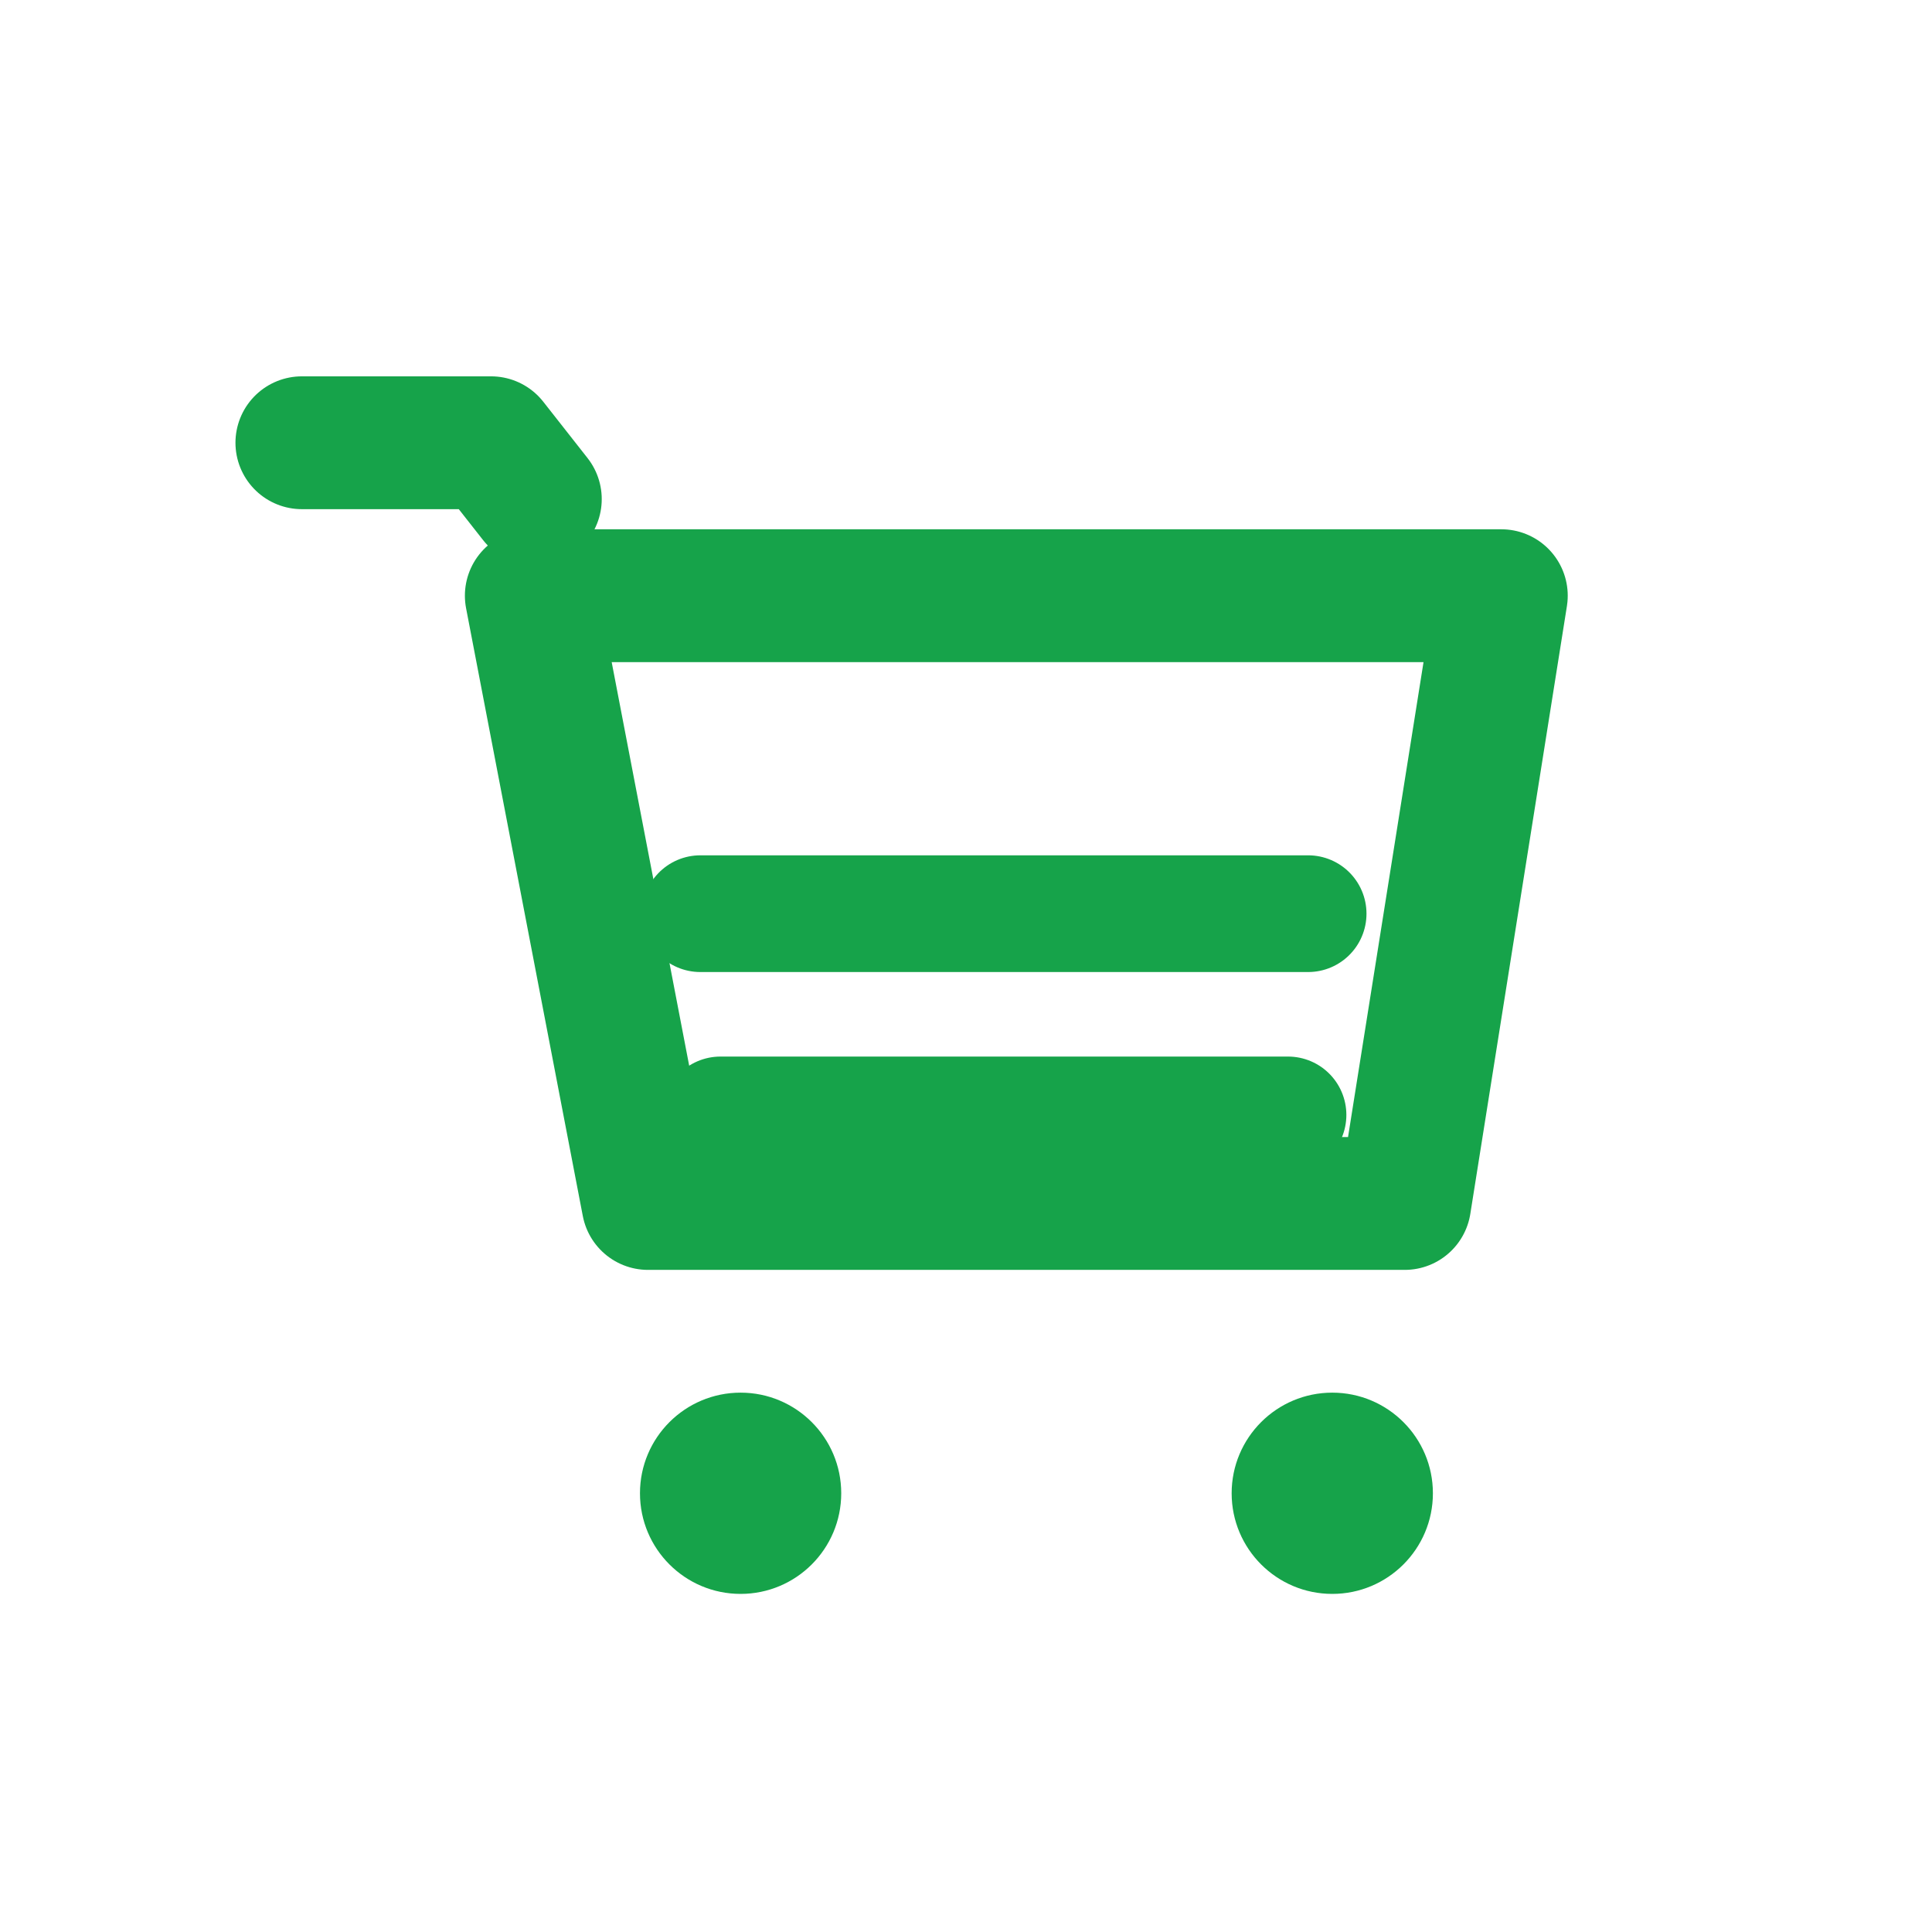
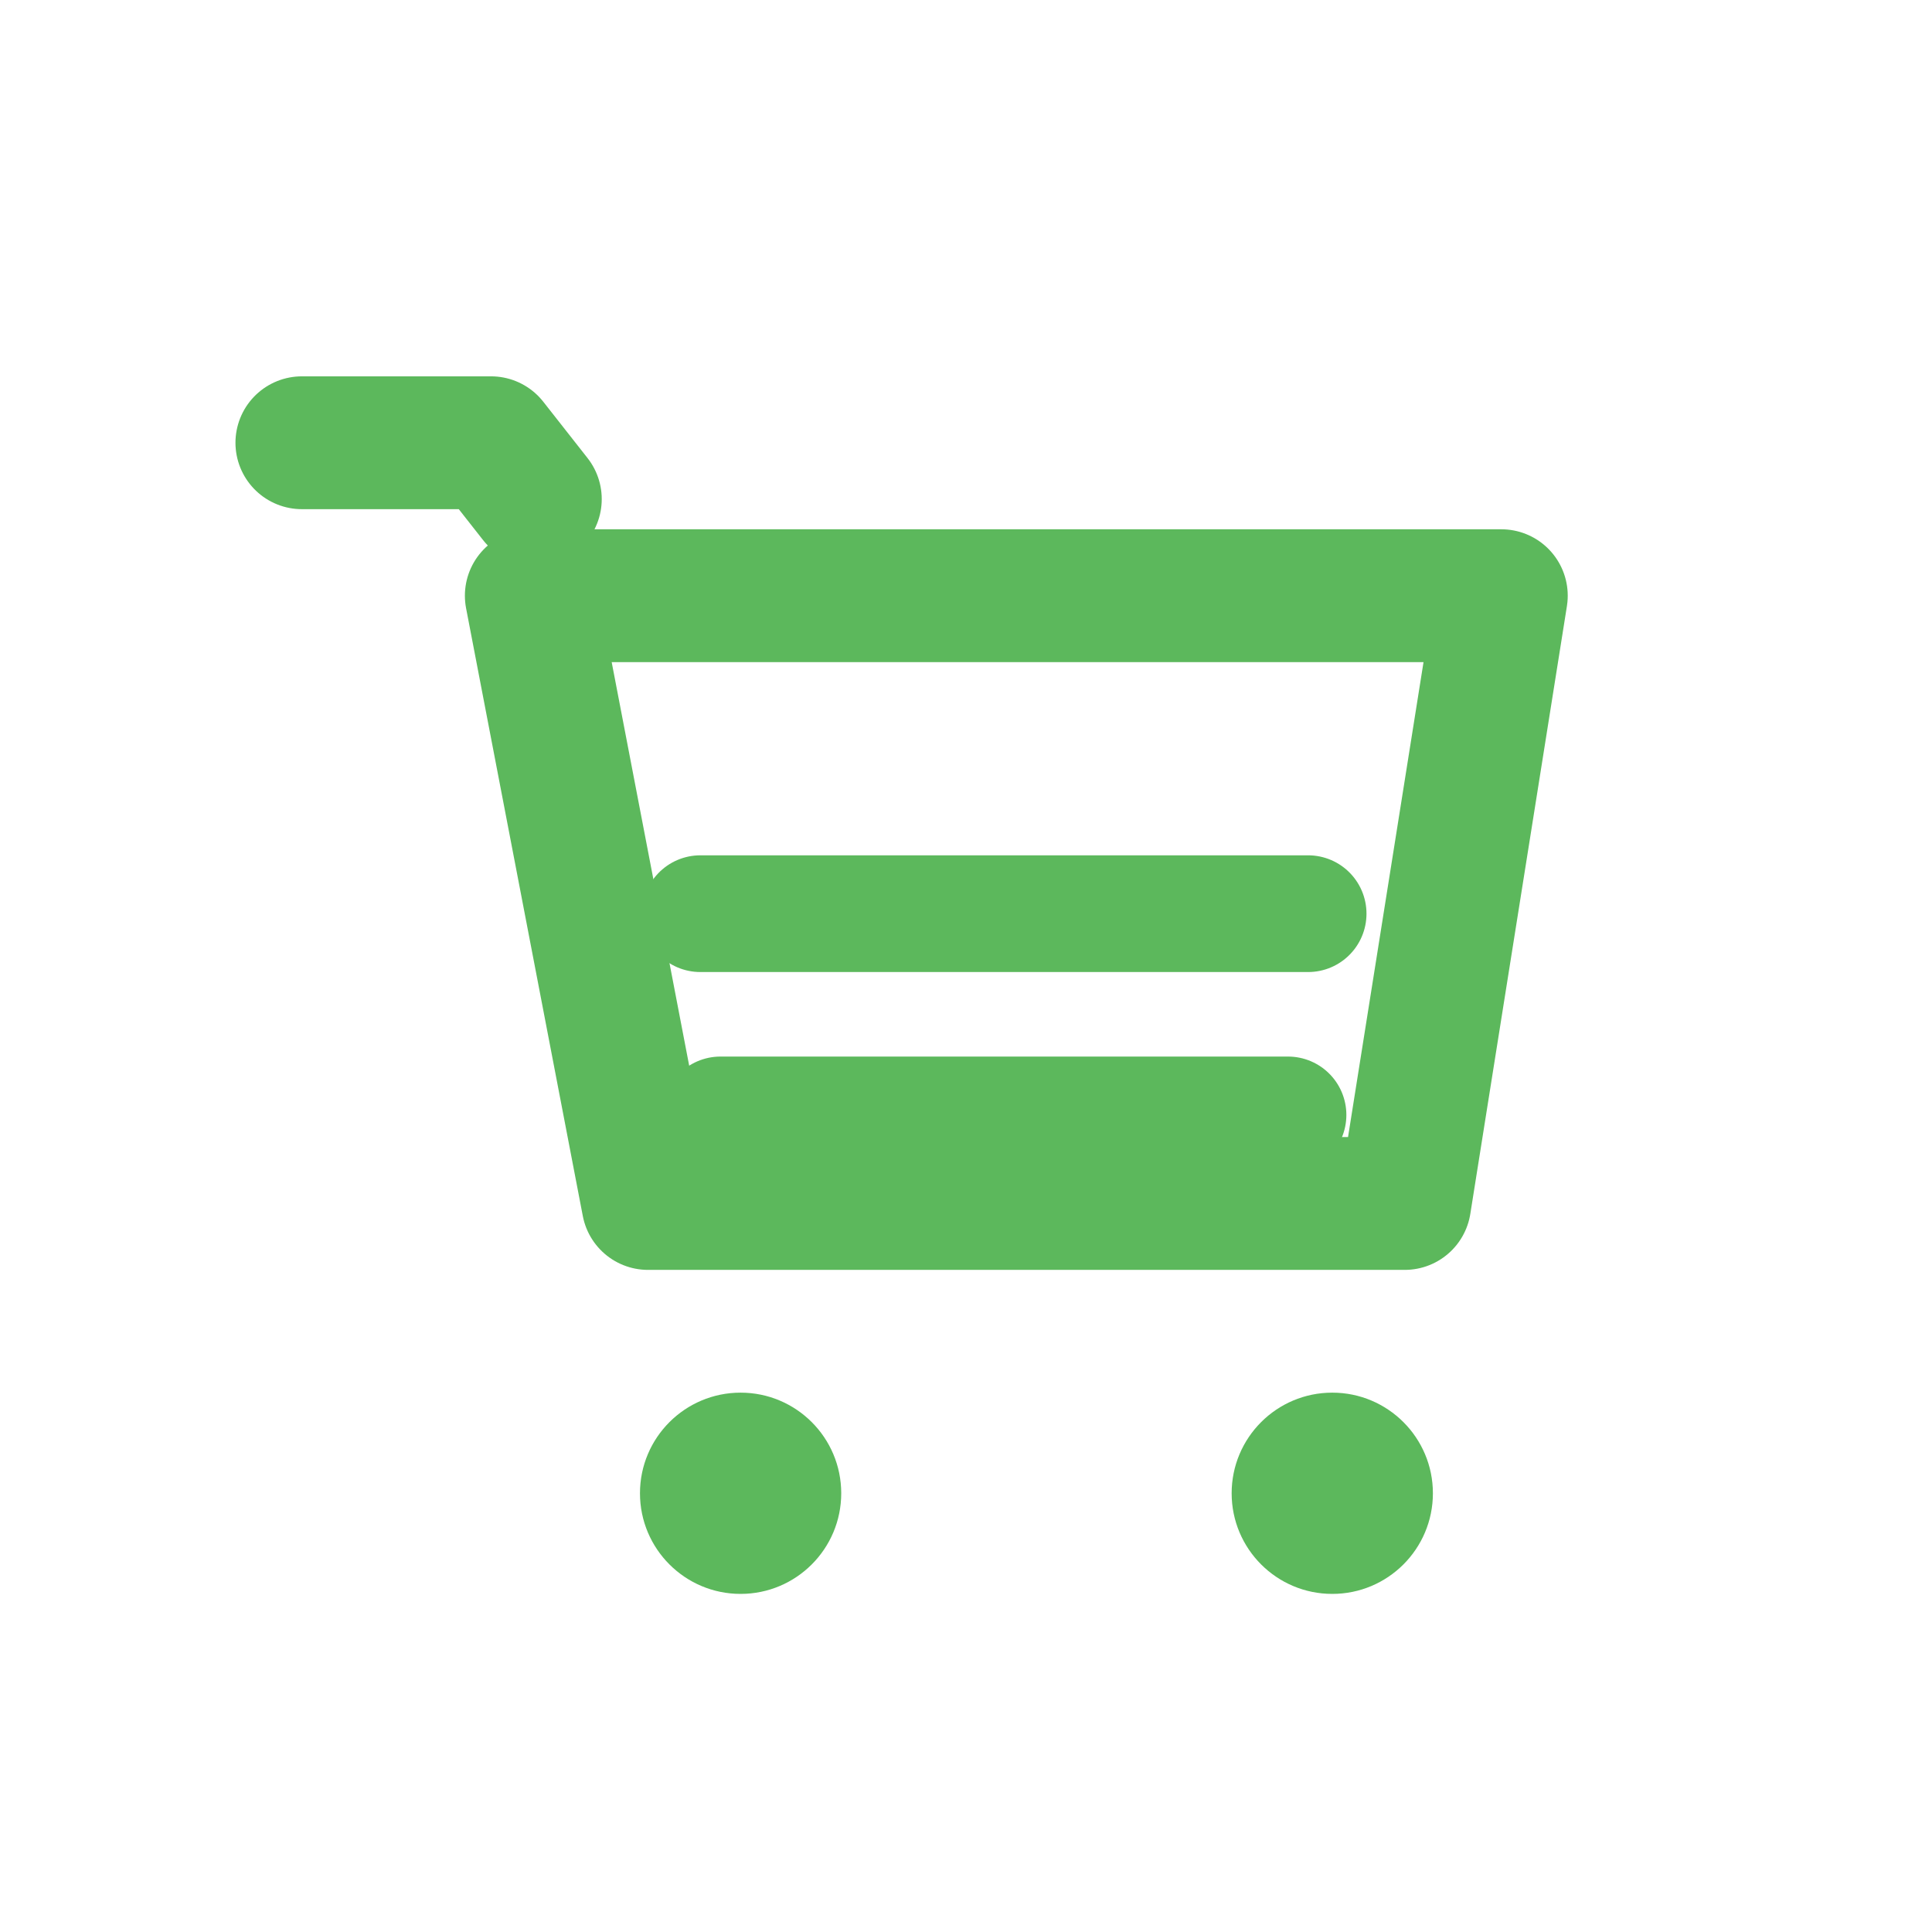
<svg xmlns="http://www.w3.org/2000/svg" viewBox="0 0 24 24" fill="none" aria-hidden="true">
-   <path d="M3.75 5.5H6.1l.55.7" stroke="#16a34a" stroke-width="1.65" stroke-linecap="round" stroke-linejoin="round" />
-   <path d="M6.6 7.4h12.05l-1.2 7.55H8.05L6.6 7.4Z" stroke="#16a34a" stroke-width="1.65" stroke-linejoin="round" />
-   <path d="M8.7 11.35h7.55M8.95 13.85h7.05" stroke="#16a34a" stroke-width="1.45" stroke-linecap="round" />
-   <circle cx="9.2" cy="18.55" r="1.25" fill="#16a34a" />
-   <circle cx="16.55" cy="18.55" r="1.25" fill="#16a34a" />
+   <path d="M3.75 5.5H6.1l.55.7" stroke="#5CB85C" stroke-width="1.65" stroke-linecap="round" stroke-linejoin="round" />
+   <path d="M6.6 7.4h12.05l-1.2 7.55H8.05L6.6 7.4Z" stroke="#5CB85C" stroke-width="1.65" stroke-linejoin="round" />
+   <path d="M8.7 11.35h7.55M8.95 13.85h7.05" stroke="#5CB85C" stroke-width="1.45" stroke-linecap="round" />
+   <circle cx="9.2" cy="18.55" r="1.25" fill="#5CB85C" />
+   <circle cx="16.55" cy="18.55" r="1.25" fill="#5CB85C" />
</svg>
